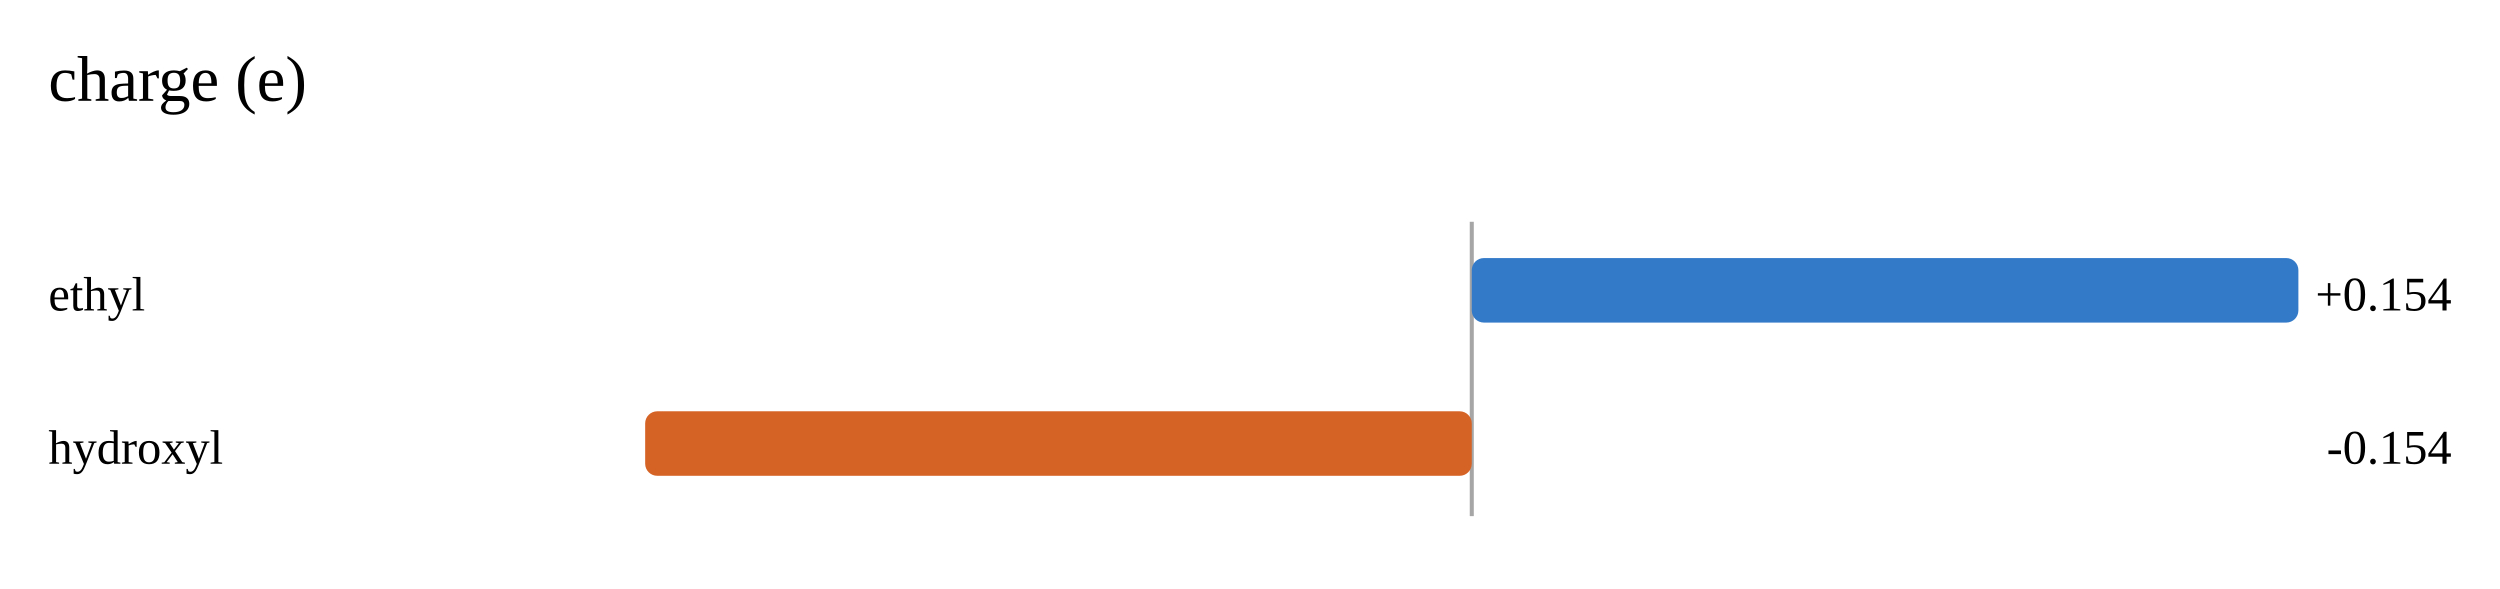
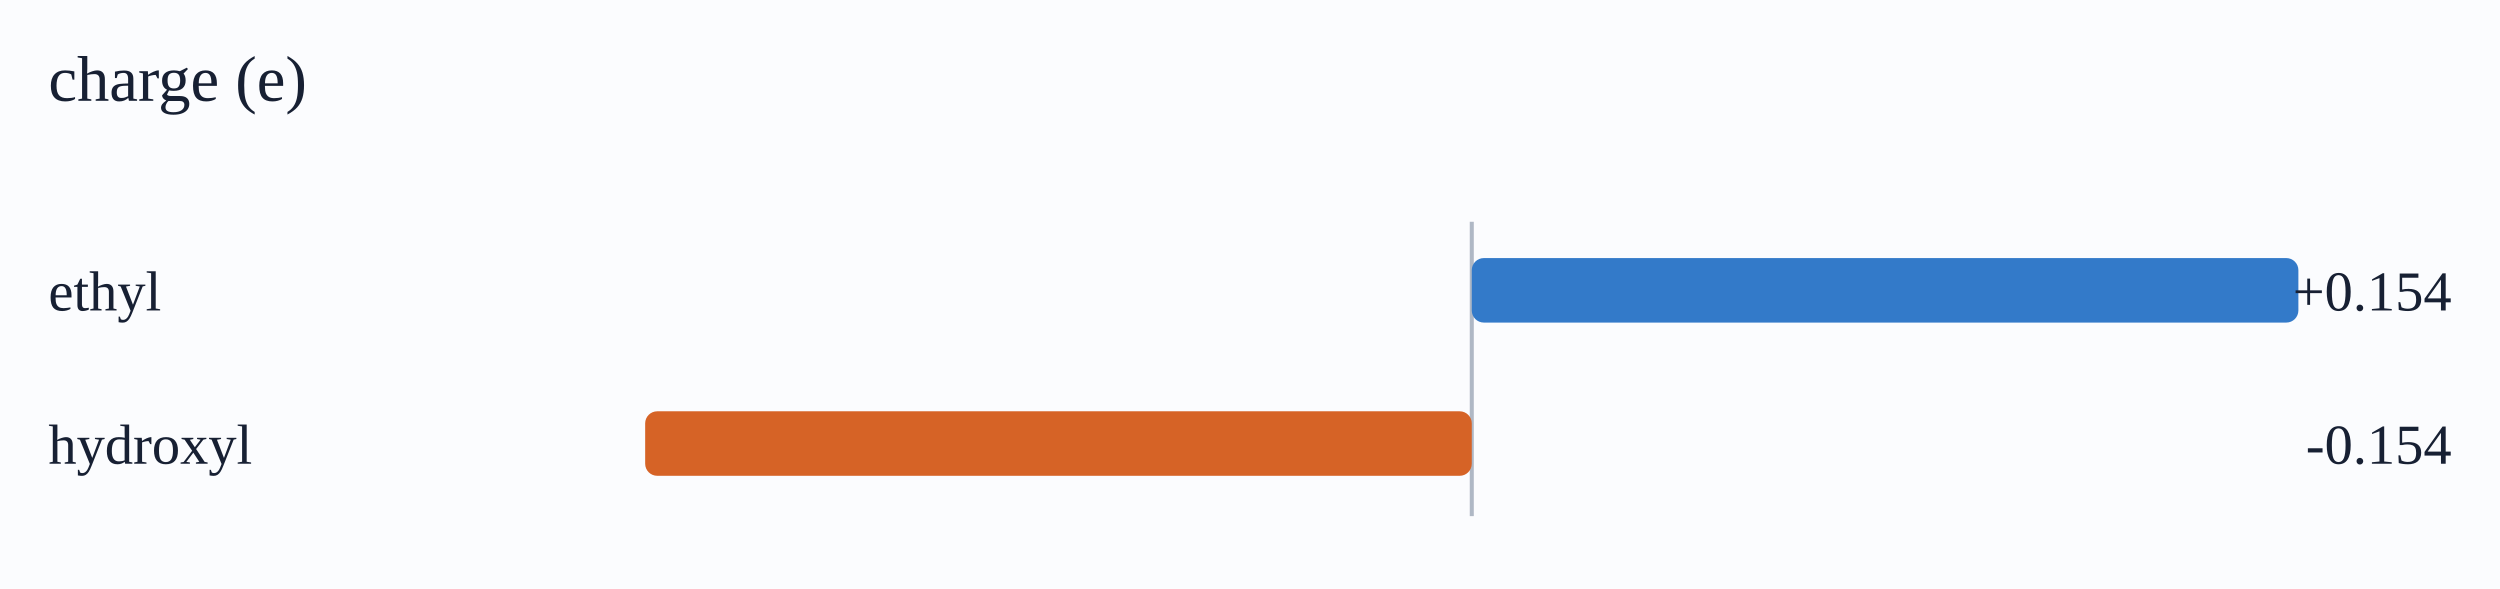
<svg xmlns="http://www.w3.org/2000/svg" viewBox="0 0 620 146" role="img" aria-label="Fragment charge (e) summary">
-   <text x="12" y="25" fill="currentColor" font-size="16">charge (e)</text>
-   <line x1="365.0" y1="55" x2="365.0" y2="128" stroke="currentColor" opacity=".35" />
-   <text x="12" y="77" fill="currentColor">ethyl</text>
+   <style>
+ .eled-viz-bg { fill: #fbfcfe; }
+ .eled-viz-text { fill: #172033; }
+ .eled-viz-muted { stroke: #718096; }
+ @media (prefers-color-scheme: dark) {
+   .eled-viz-bg { fill: #111827; }
+   .eled-viz-text { fill: #f8fafc; }
+   .eled-viz-muted { stroke: #94a3b8; }
+ }
+ </style>
+   <rect class="eled-viz-bg" width="620" height="146" />
+   <text class="eled-viz-text" x="12" y="25" font-size="16">charge (e)</text>
+   <line class="eled-viz-muted" x1="365.0" y1="55" x2="365.0" y2="128" opacity=".55" />
+   <text class="eled-viz-text" x="12" y="77" font-size="14">ethyl</text>
  <rect x="365.0" y="64" width="205.0" height="16" fill="#337ac9" rx="3" />
-   <text x="608" y="77" text-anchor="end" fill="currentColor">+0.154</text>
-   <text x="12" y="115" fill="currentColor">hydroxyl</text>
+   <text class="eled-viz-text" x="608" y="77" text-anchor="end" font-size="14">+0.154</text>
+   <text class="eled-viz-text" x="12" y="115" font-size="14">hydroxyl</text>
  <rect x="160.0" y="102" width="205.0" height="16" fill="#d66326" rx="3" />
-   <text x="608" y="115" text-anchor="end" fill="currentColor">-0.154</text>
+   <text class="eled-viz-text" x="608" y="115" text-anchor="end" font-size="14">-0.154</text>
</svg>
